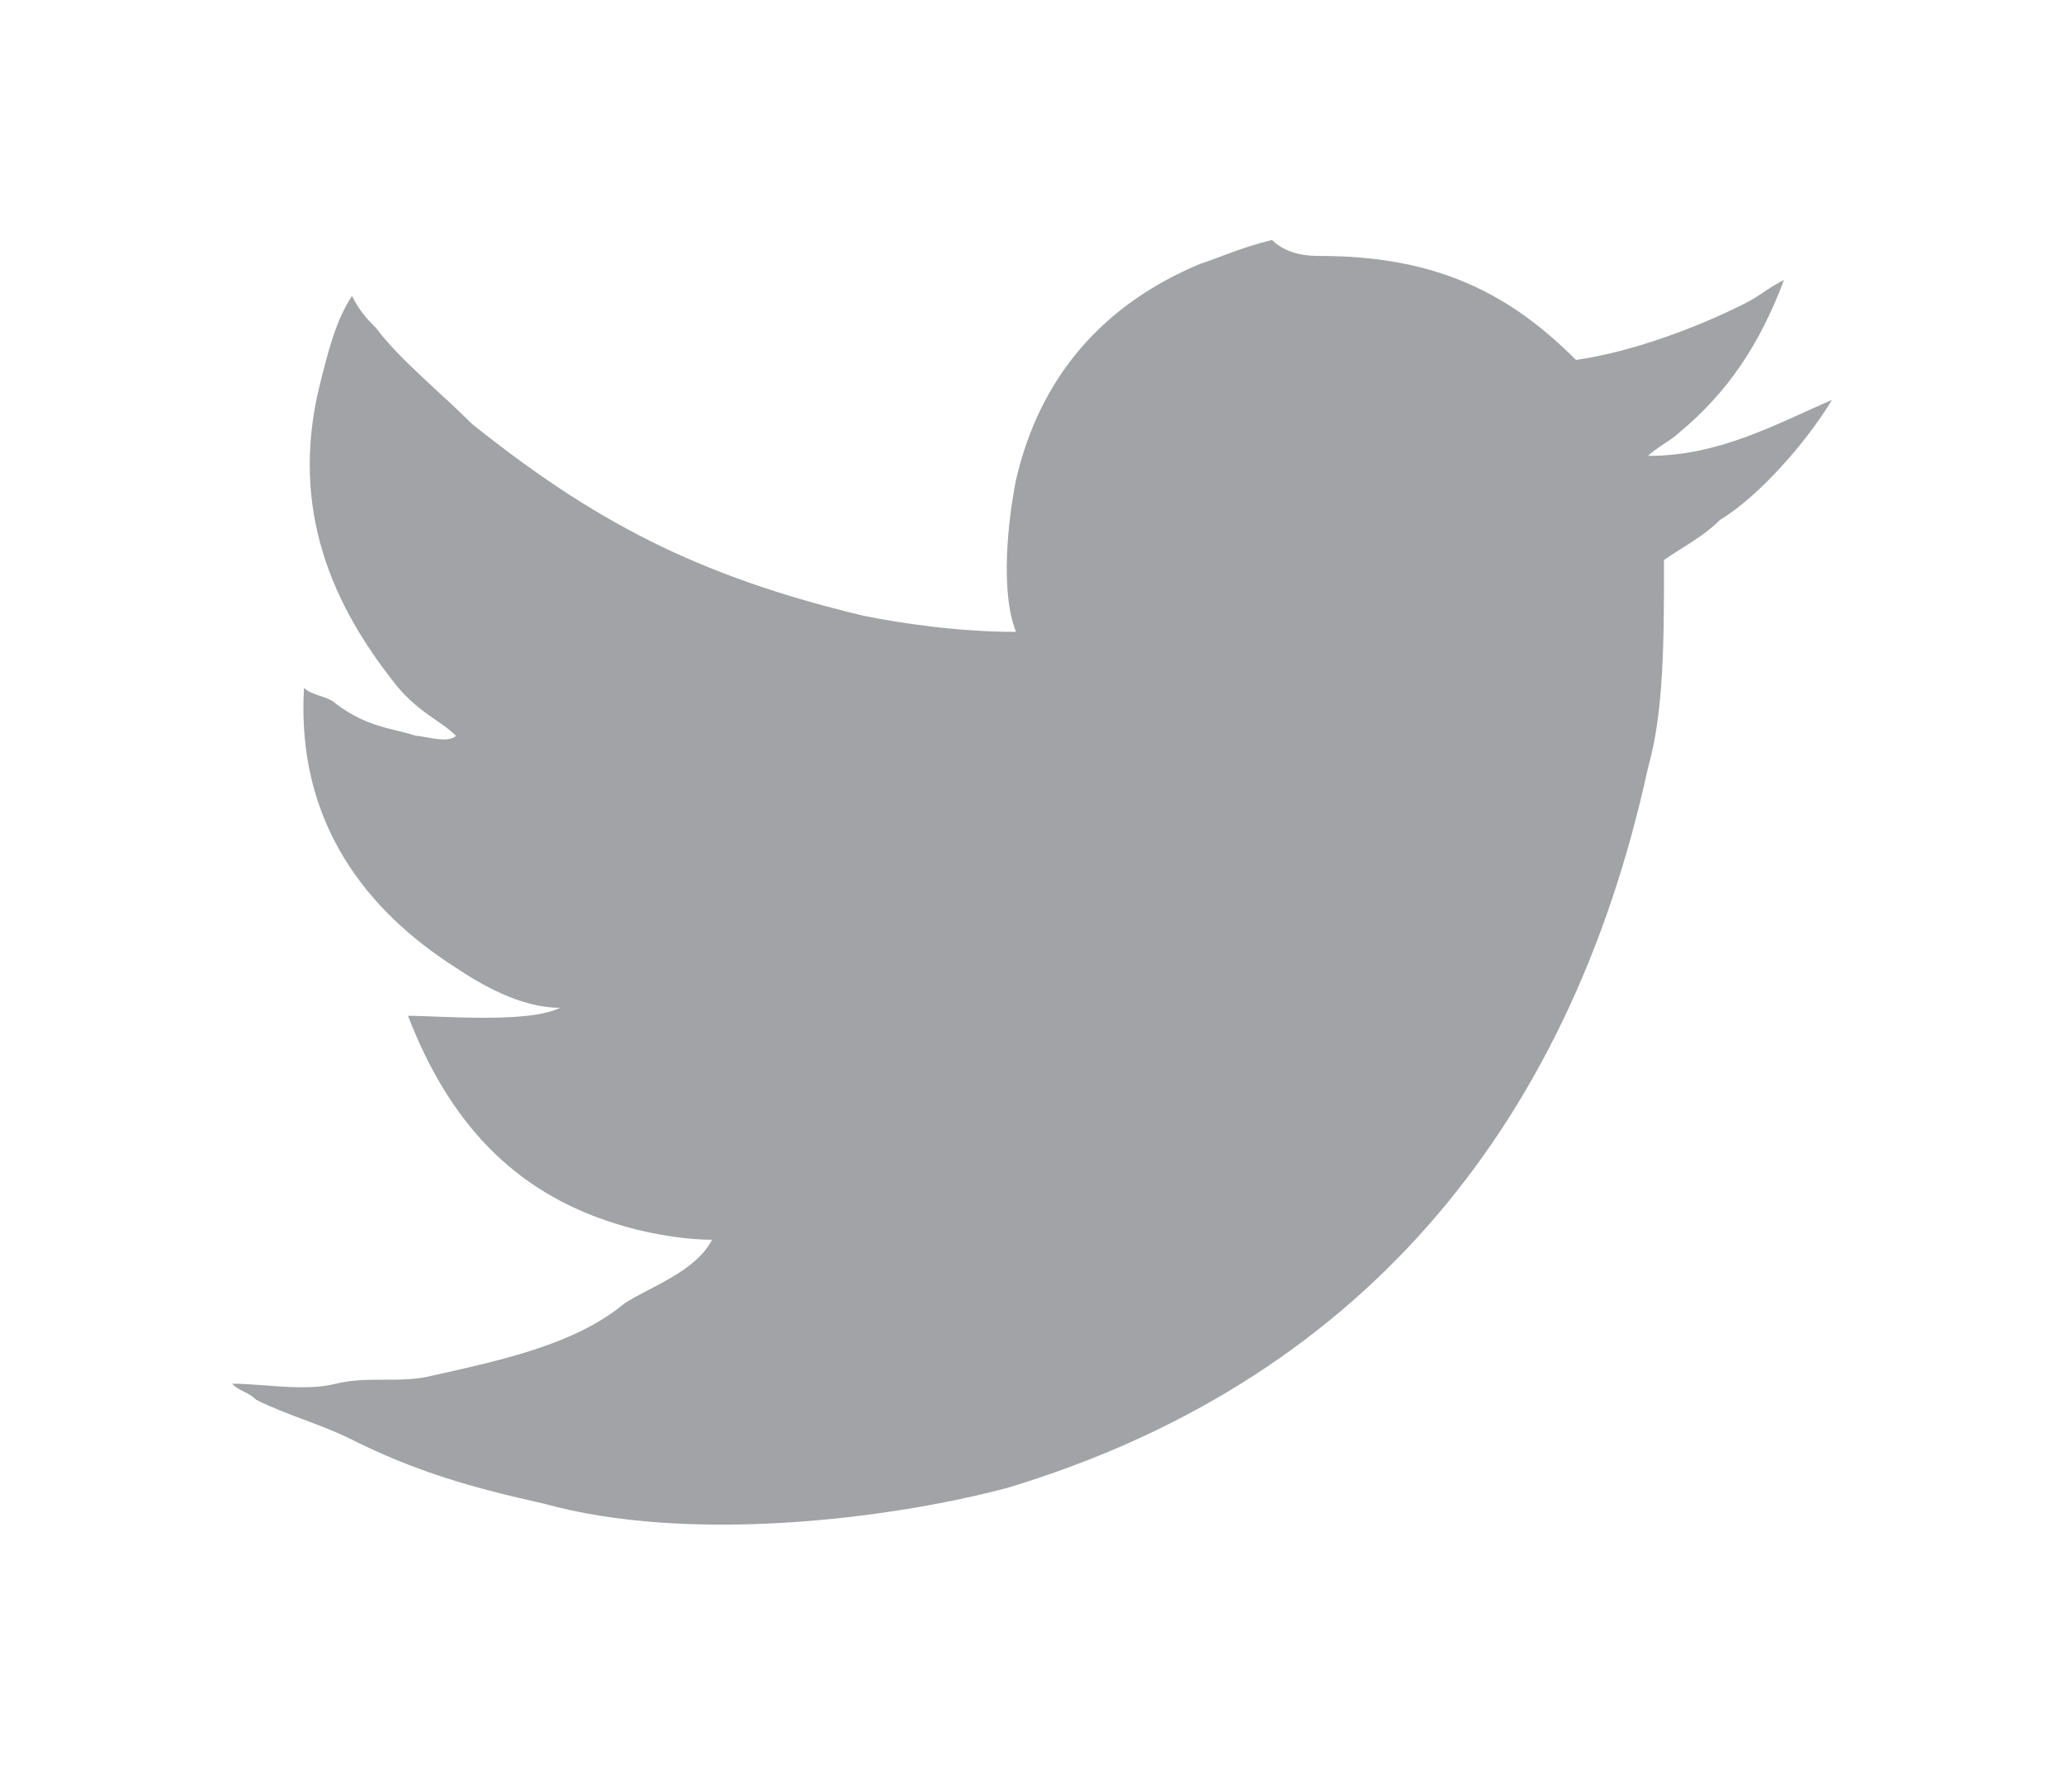
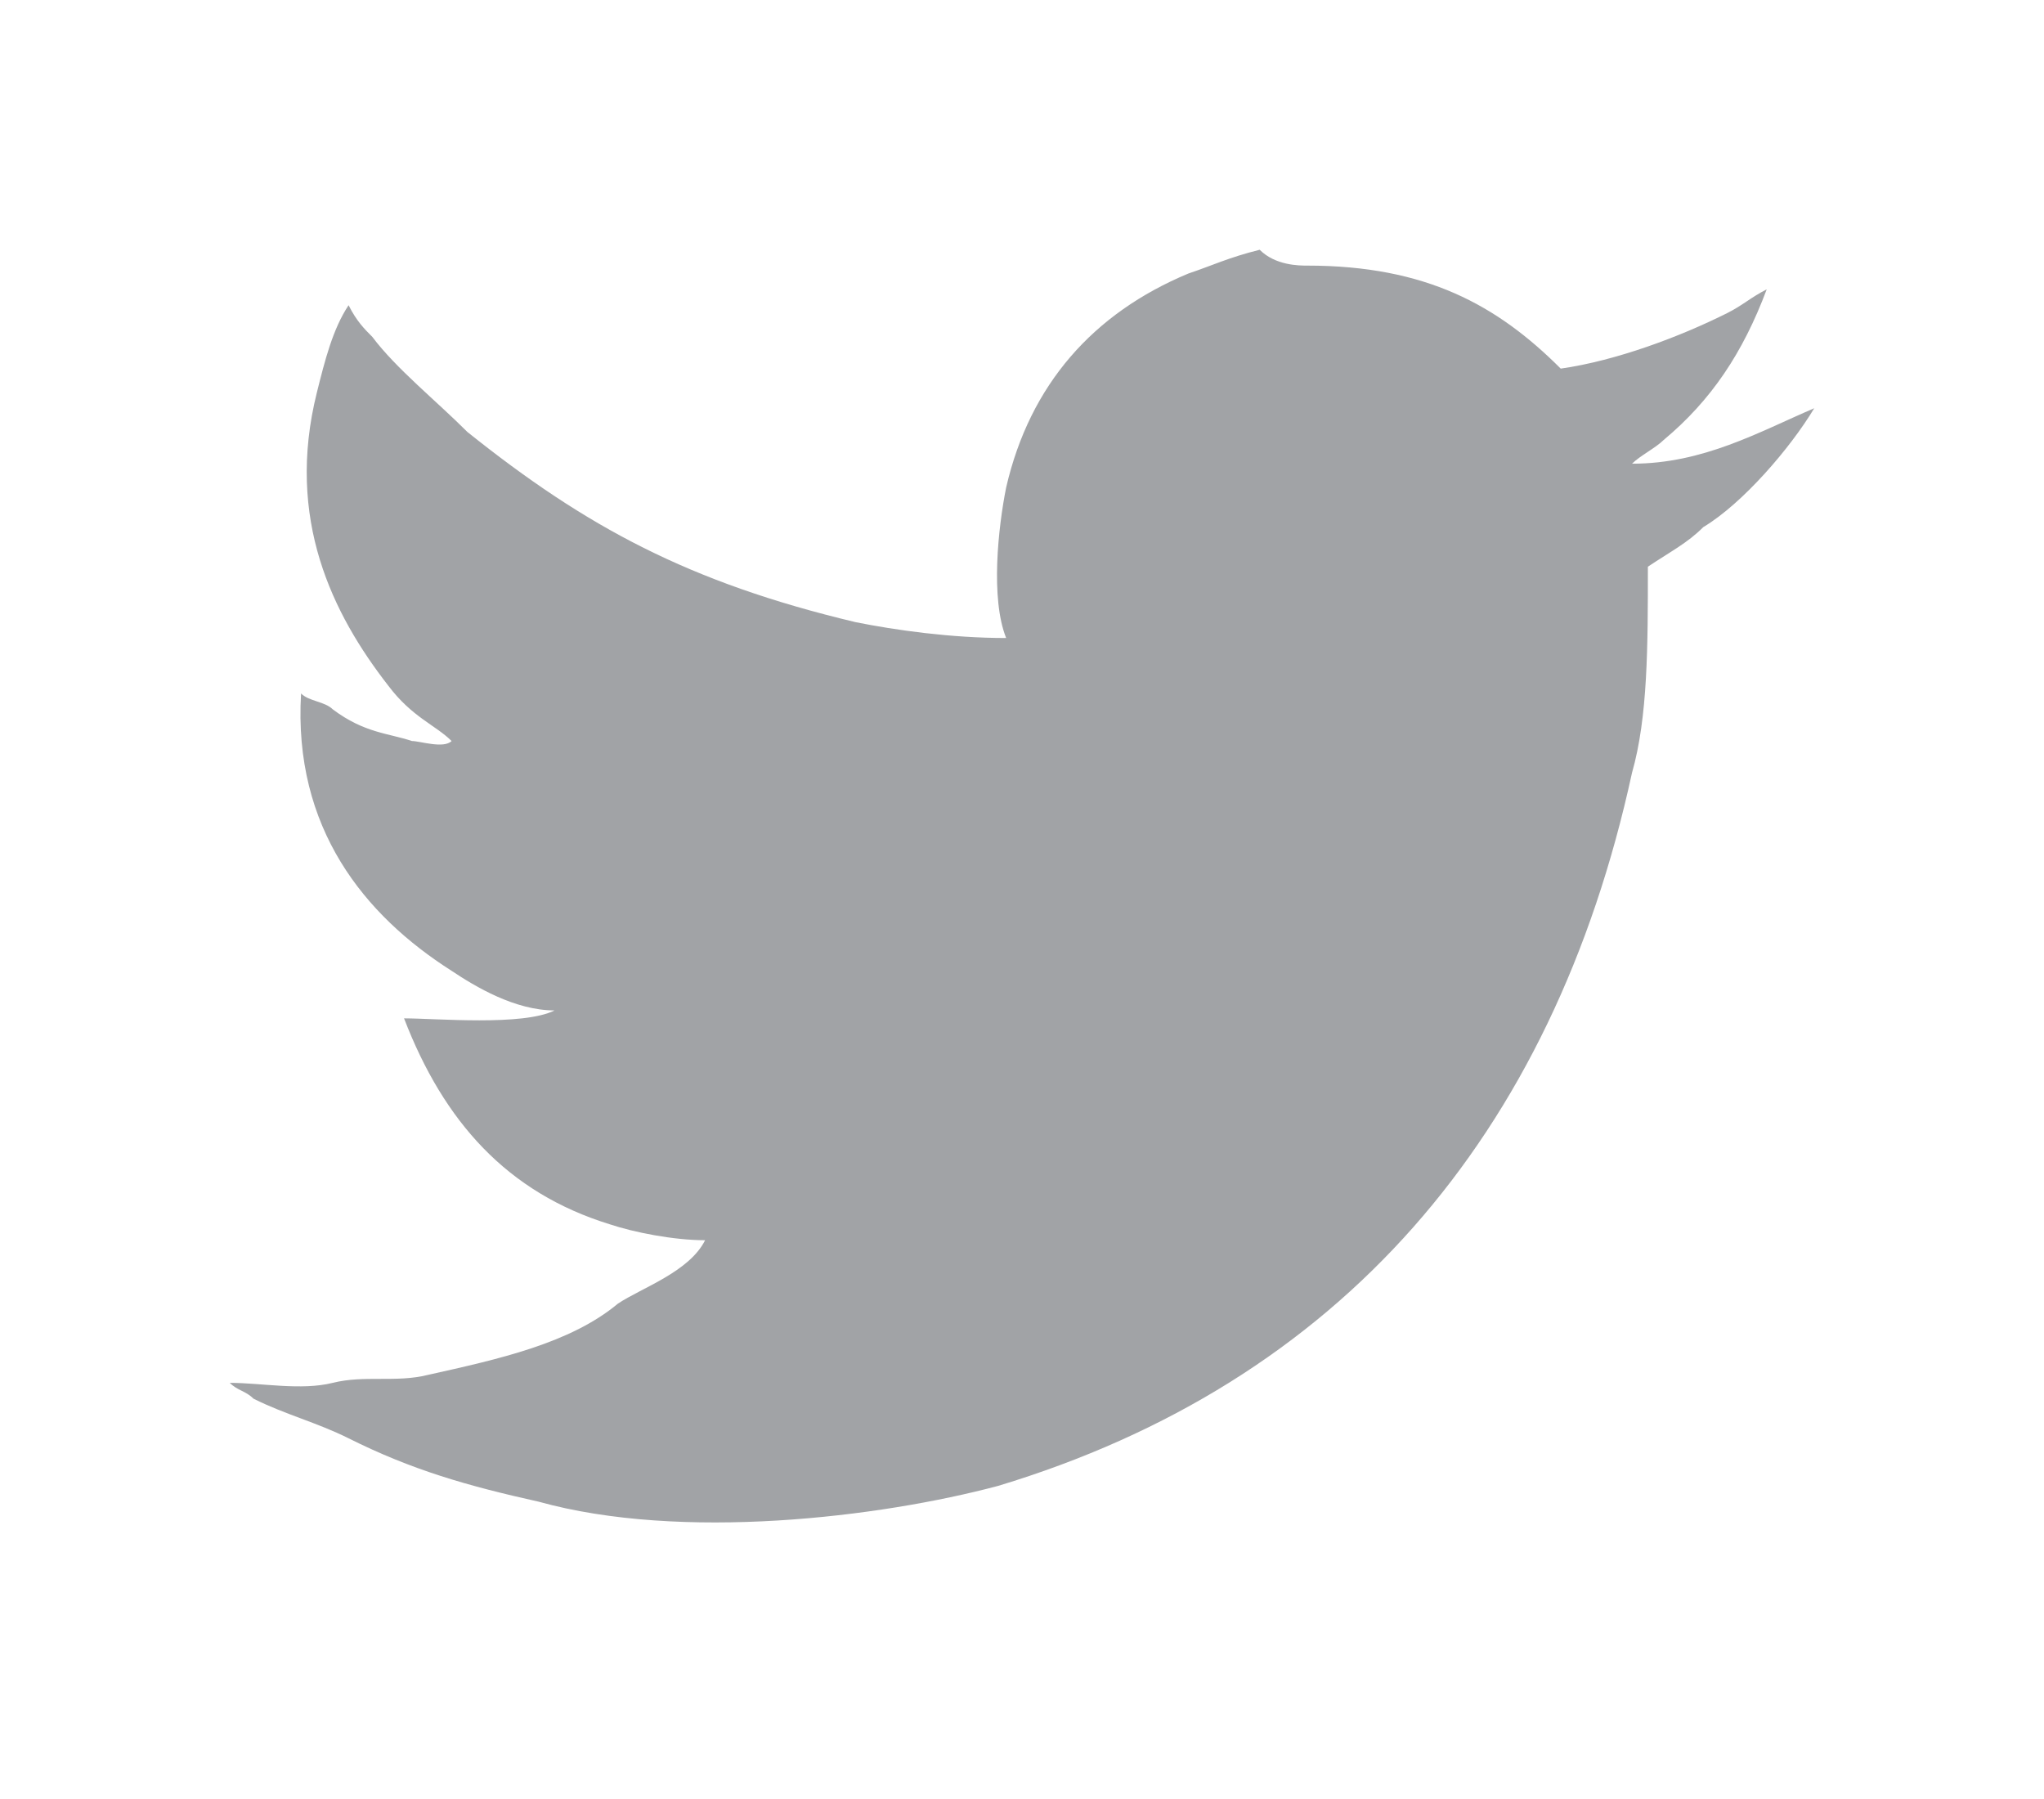
- <svg xmlns="http://www.w3.org/2000/svg" version="1.1" id="Layer_1" x="0px" y="0px" width="25.8px" height="22.4px" viewBox="288.5 167.6 25.8 22.4" enable-background="new 288.5 167.6 25.8 22.4" xml:space="preserve">
+ <svg xmlns="http://www.w3.org/2000/svg" version="1.1" id="Layer_1" x="0px" y="0px" width="25px" height="22px" viewBox="288.5 167.6 25.8 22.4" enable-background="new 288.5 167.6 25.8 22.4" xml:space="preserve">
  <path id="google_plus_2_" display="none" fill="#A1A3A6" d="M497.6,277v86.5h-34V277h-86.5v-34h86.5v-86.5h34V243h86.5v34H497.6z   M256.5,190.5c30.9,18.5,49.5,46.4,49.5,80.4c0,30.9-18.5,55.6-43.3,74.2c-24.7,18.5-30.9,27.8-30.9,43.3  c0,12.4,24.7,37.1,40.2,46.4c40.2,27.8,49.5,52.5,49.5,92.7c0,52.5-49.5,111.3-145.3,111.3c-83.5,0-154.5-40.2-154.5-92.7  S86.5,440.8,170,440.8c9.3,0,18.5,0,24.7,0c-12.4-9.3-18.5-24.7-18.5-40.2c3.1-9.3,6.2-18.5,9.3-27.8c-3.1,0-9.3,0-12.4,0  c-68,0-114.4-49.5-114.4-108.2c0-55.6,61.8-108.2,129.8-108.2c37.1,0,148.4,0,148.4,0l-34,34h-46.4V190.5z M188.5,456.3  c-55.6,0-108.2,34-108.2,74.2c0,43.3,40.2,74.2,98.9,74.2c80.4,0,108.2-27.8,108.2-71.1c0-6.2,0-9.3-3.1-15.5  c-6.2-24.7-27.8-37.1-58.7-55.6C213.3,456.3,200.9,456.3,188.5,456.3z M250.4,273.9c-6.2-49.5-43.3-89.6-80.4-89.6  s-64.9,37.1-55.6,86.5c6.2,46.4,40.2,86.5,80.4,89.6C231.8,360.5,259.6,323.4,250.4,273.9z" />
  <path id="twitter_2_" fill="#A1A3A6" d="M305,170.8c1.5,0,2.4,0.5,3.2,1.3c0.7-0.1,1.5-0.4,2.1-0.7c0.2-0.1,0.3-0.2,0.5-0.3  c-0.3,0.8-0.7,1.4-1.3,1.9c-0.1,0.1-0.3,0.2-0.4,0.3l0,0c0.9,0,1.6-0.4,2.3-0.7l0,0c-0.3,0.5-0.9,1.2-1.4,1.5  c-0.2,0.2-0.4,0.3-0.7,0.5c0,1,0,1.9-0.2,2.6c-1,4.6-3.7,7.7-8,9c-1.5,0.4-4,0.7-5.8,0.2c-0.9-0.2-1.6-0.4-2.4-0.8  c-0.4-0.2-0.8-0.3-1.2-0.5c-0.1-0.1-0.2-0.1-0.3-0.2c0.4,0,0.9,0.1,1.3,0s0.8,0,1.2-0.1c0.9-0.2,1.8-0.4,2.4-0.9  c0.3-0.2,0.9-0.4,1.1-0.8c-0.4,0-0.9-0.1-1.2-0.2c-1.3-0.4-2.1-1.3-2.6-2.6c0.4,0,1.5,0.1,1.9-0.1c-0.5,0-1-0.3-1.3-0.5  c-1.1-0.7-2-1.8-1.9-3.5c0.1,0.1,0.3,0.1,0.4,0.2c0.4,0.3,0.7,0.3,1,0.4c0.1,0,0.4,0.1,0.5,0l0,0c-0.2-0.2-0.5-0.3-0.8-0.7  c-0.7-0.9-1.3-2.1-0.9-3.7c0.1-0.4,0.2-0.8,0.4-1.1l0,0c0.1,0.2,0.2,0.3,0.3,0.4c0.3,0.4,0.8,0.8,1.2,1.2c1.5,1.2,2.8,1.9,4.9,2.4  c0.5,0.1,1.2,0.2,1.9,0.2c-0.2-0.5-0.1-1.4,0-1.9c0.3-1.3,1.1-2.2,2.3-2.7c0.3-0.1,0.5-0.2,0.9-0.3  C304.6,170.8,304.9,170.8,305,170.8z" />
  <path id="facebook_4_" display="none" fill="#A1A3A6" d="M435.8,116.3c0,30.9,0,89.6,0,89.6s-64.9-6.2-83.5,21.6  c-9.3,12.4-3.1,52.5-3.1,83.5c27.8,0,58.7,0,86.5,0c-6.2,34-12.4,58.7-18.5,86.5c-24.7,0-71.1,0-71.1,0v281.3c0,0-83.5,0-120.5,0  c0-86.5,0-185.5,0-278.2c-18.5,0-34,0-52.5,0c0-30.9,0-55.6,0-86.5c18.5,0,34,0,52.5,0c3.1-64.9,3.1-126.7,37.1-160.7  C296.7,113.2,330.7,116.3,435.8,116.3z" />
</svg>
